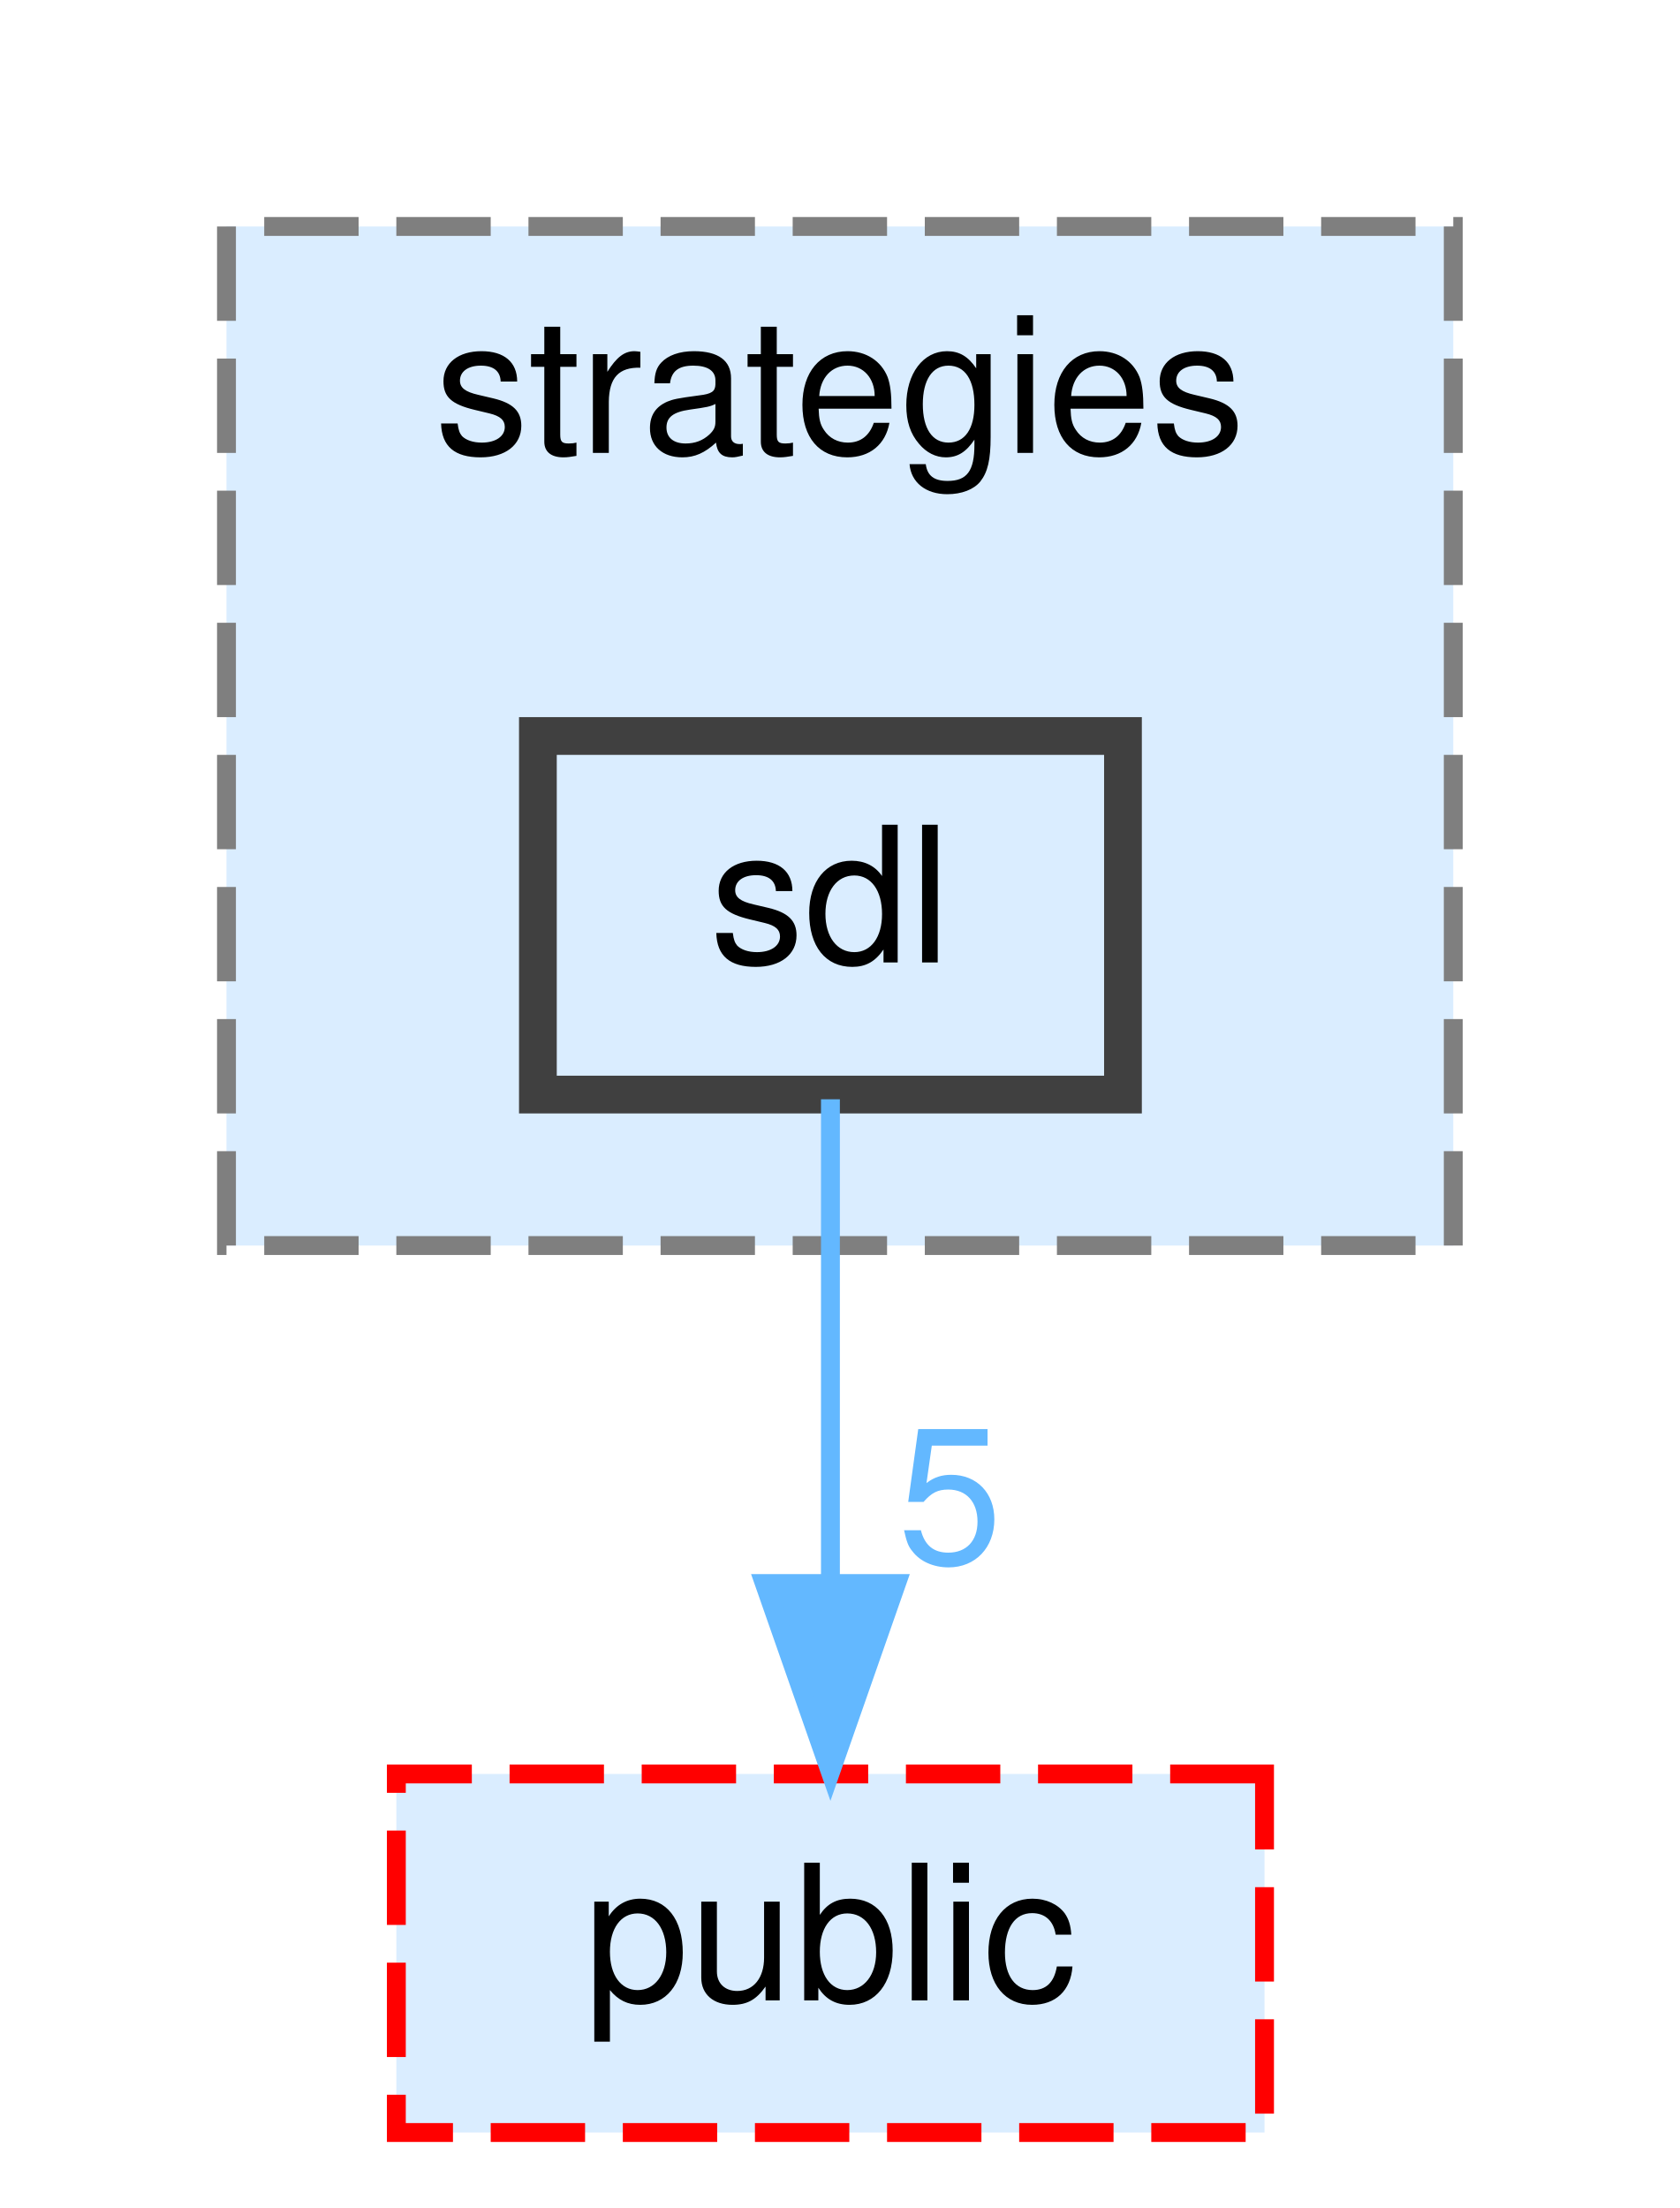
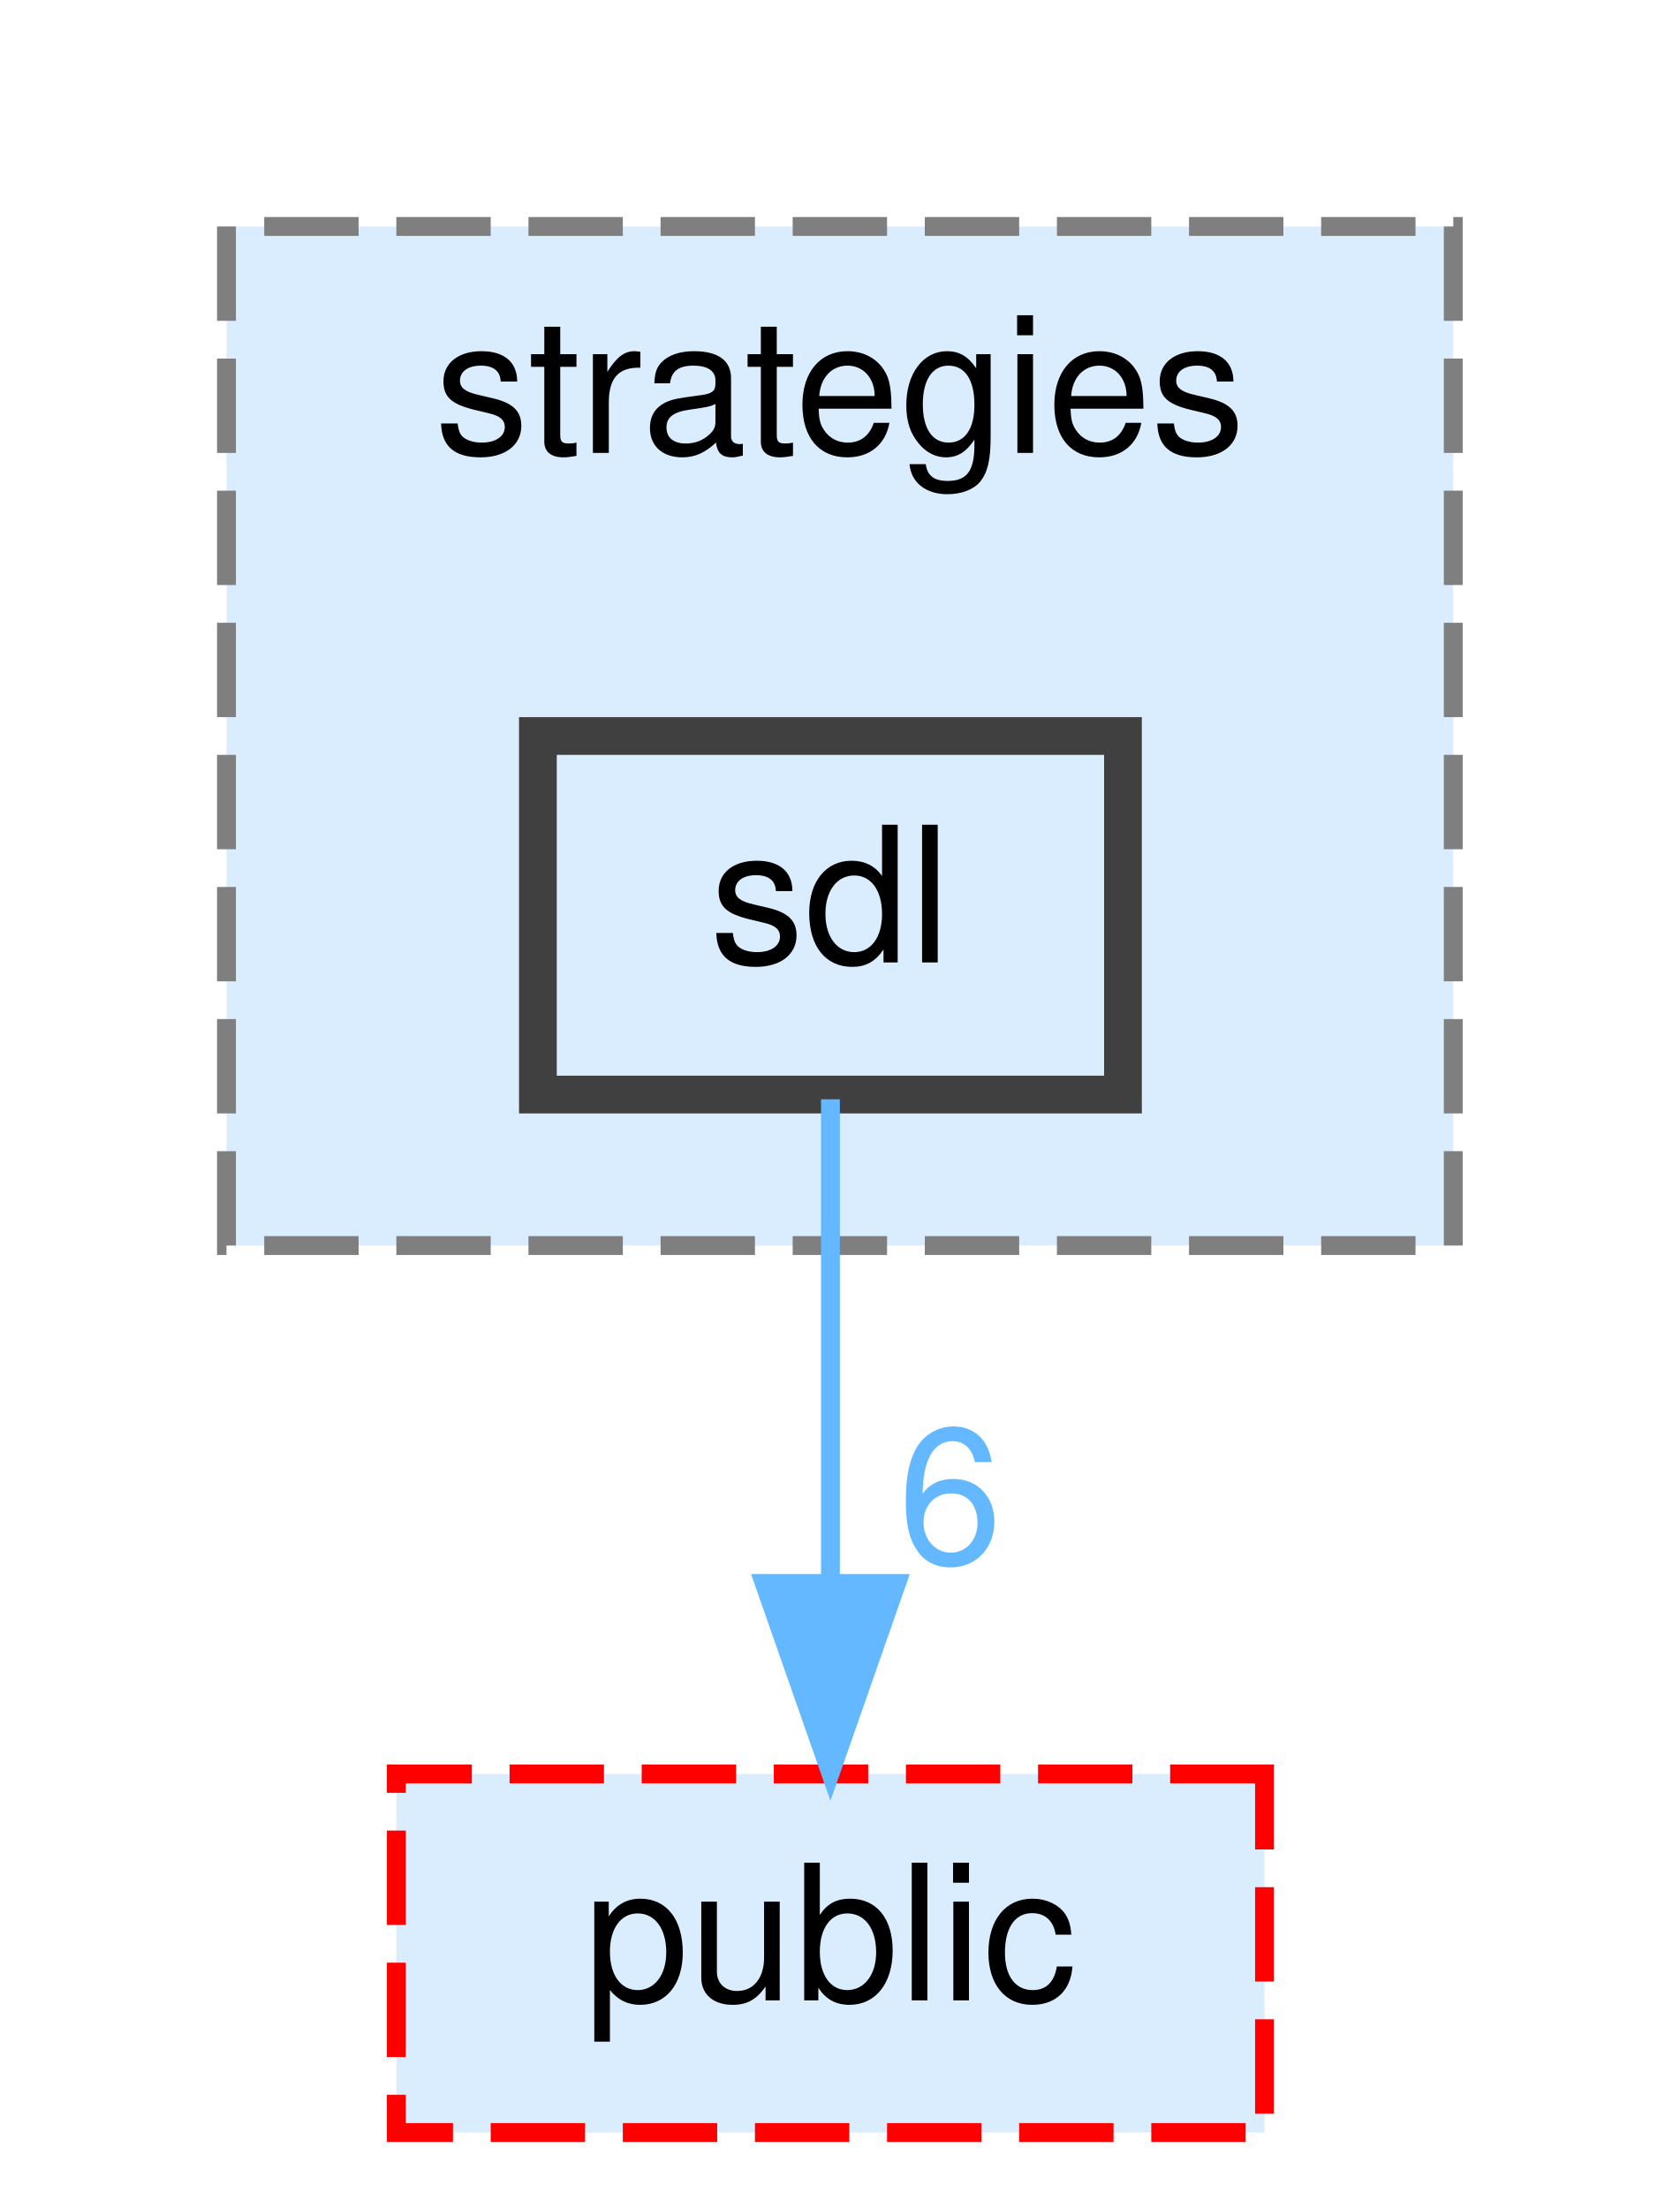
<svg xmlns="http://www.w3.org/2000/svg" xmlns:xlink="http://www.w3.org/1999/xlink" width="89pt" height="117pt" viewBox="0.00 0.00 89.00 117.00">
  <g id="graph0" class="graph" transform="scale(1 1) rotate(0) translate(4 113)">
    <g id="clust1" class="cluster">
      <g id="a_clust1">
        <a xlink:href="dir_0268eea10e7a29bbad48a7de7b43a0f6.html" target="_top" xlink:title="strategies">
          <polygon fill="#daedff" stroke="#7f7f7f" stroke-dasharray="5,2" points="8,-47 8,-101 73,-101 73,-47 8,-47" />
          <text text-anchor="middle" x="40.5" y="-89" font-family="Helvetica,sans-Serif" font-size="10.00">strategies</text>
        </a>
      </g>
    </g>
    <g id="node1" class="node">
      <g id="a_node1">
        <a xlink:href="dir_db84867e99f5bbdcab05181a47daa33a.html" target="_top" xlink:title="sdl">
          <polygon fill="#daedff" stroke="#404040" stroke-width="2" points="55.5,-74 24.5,-74 24.5,-55 55.5,-55 55.5,-74" />
          <text text-anchor="middle" x="40" y="-62" font-family="Helvetica,sans-Serif" font-size="10.00">sdl</text>
        </a>
      </g>
    </g>
    <g id="node2" class="node">
      <g id="a_node2">
        <a xlink:href="dir_449e025360b1e0775671965c2105f9c1.html" target="_top" xlink:title="public">
          <polygon fill="#daedff" stroke="red" stroke-dasharray="5,2" points="63,-19 17,-19 17,0 63,0 63,-19" />
          <text text-anchor="middle" x="40" y="-7" font-family="Helvetica,sans-Serif" font-size="10.00">public</text>
        </a>
      </g>
    </g>
    <g id="edge1" class="edge">
      <g id="a_edge1">
        <a xlink:href="dir_000016_000012.html" target="_top">
          <path fill="none" stroke="#63b8ff" d="M40,-54.75C40,-47.8 40,-37.85 40,-29.13" />
          <polygon fill="#63b8ff" stroke="#63b8ff" points="43.5,-29.09 40,-19.09 36.5,-29.09 43.5,-29.09" />
        </a>
      </g>
      <g id="a_edge1-headlabel">
-         <a xlink:href="dir_000016_000012.html" target="_top" xlink:title="5">
-           <text text-anchor="middle" x="46.34" y="-30.18" font-family="Helvetica,sans-Serif" font-size="10.00" fill="#63b8ff">5</text>
+         <a xlink:href="dir_000016_000012.html" target="_top" xlink:title="6">
+           <text text-anchor="middle" x="46.34" y="-30.18" font-family="Helvetica,sans-Serif" font-size="10.00" fill="#63b8ff">6</text>
        </a>
      </g>
    </g>
  </g>
</svg>
